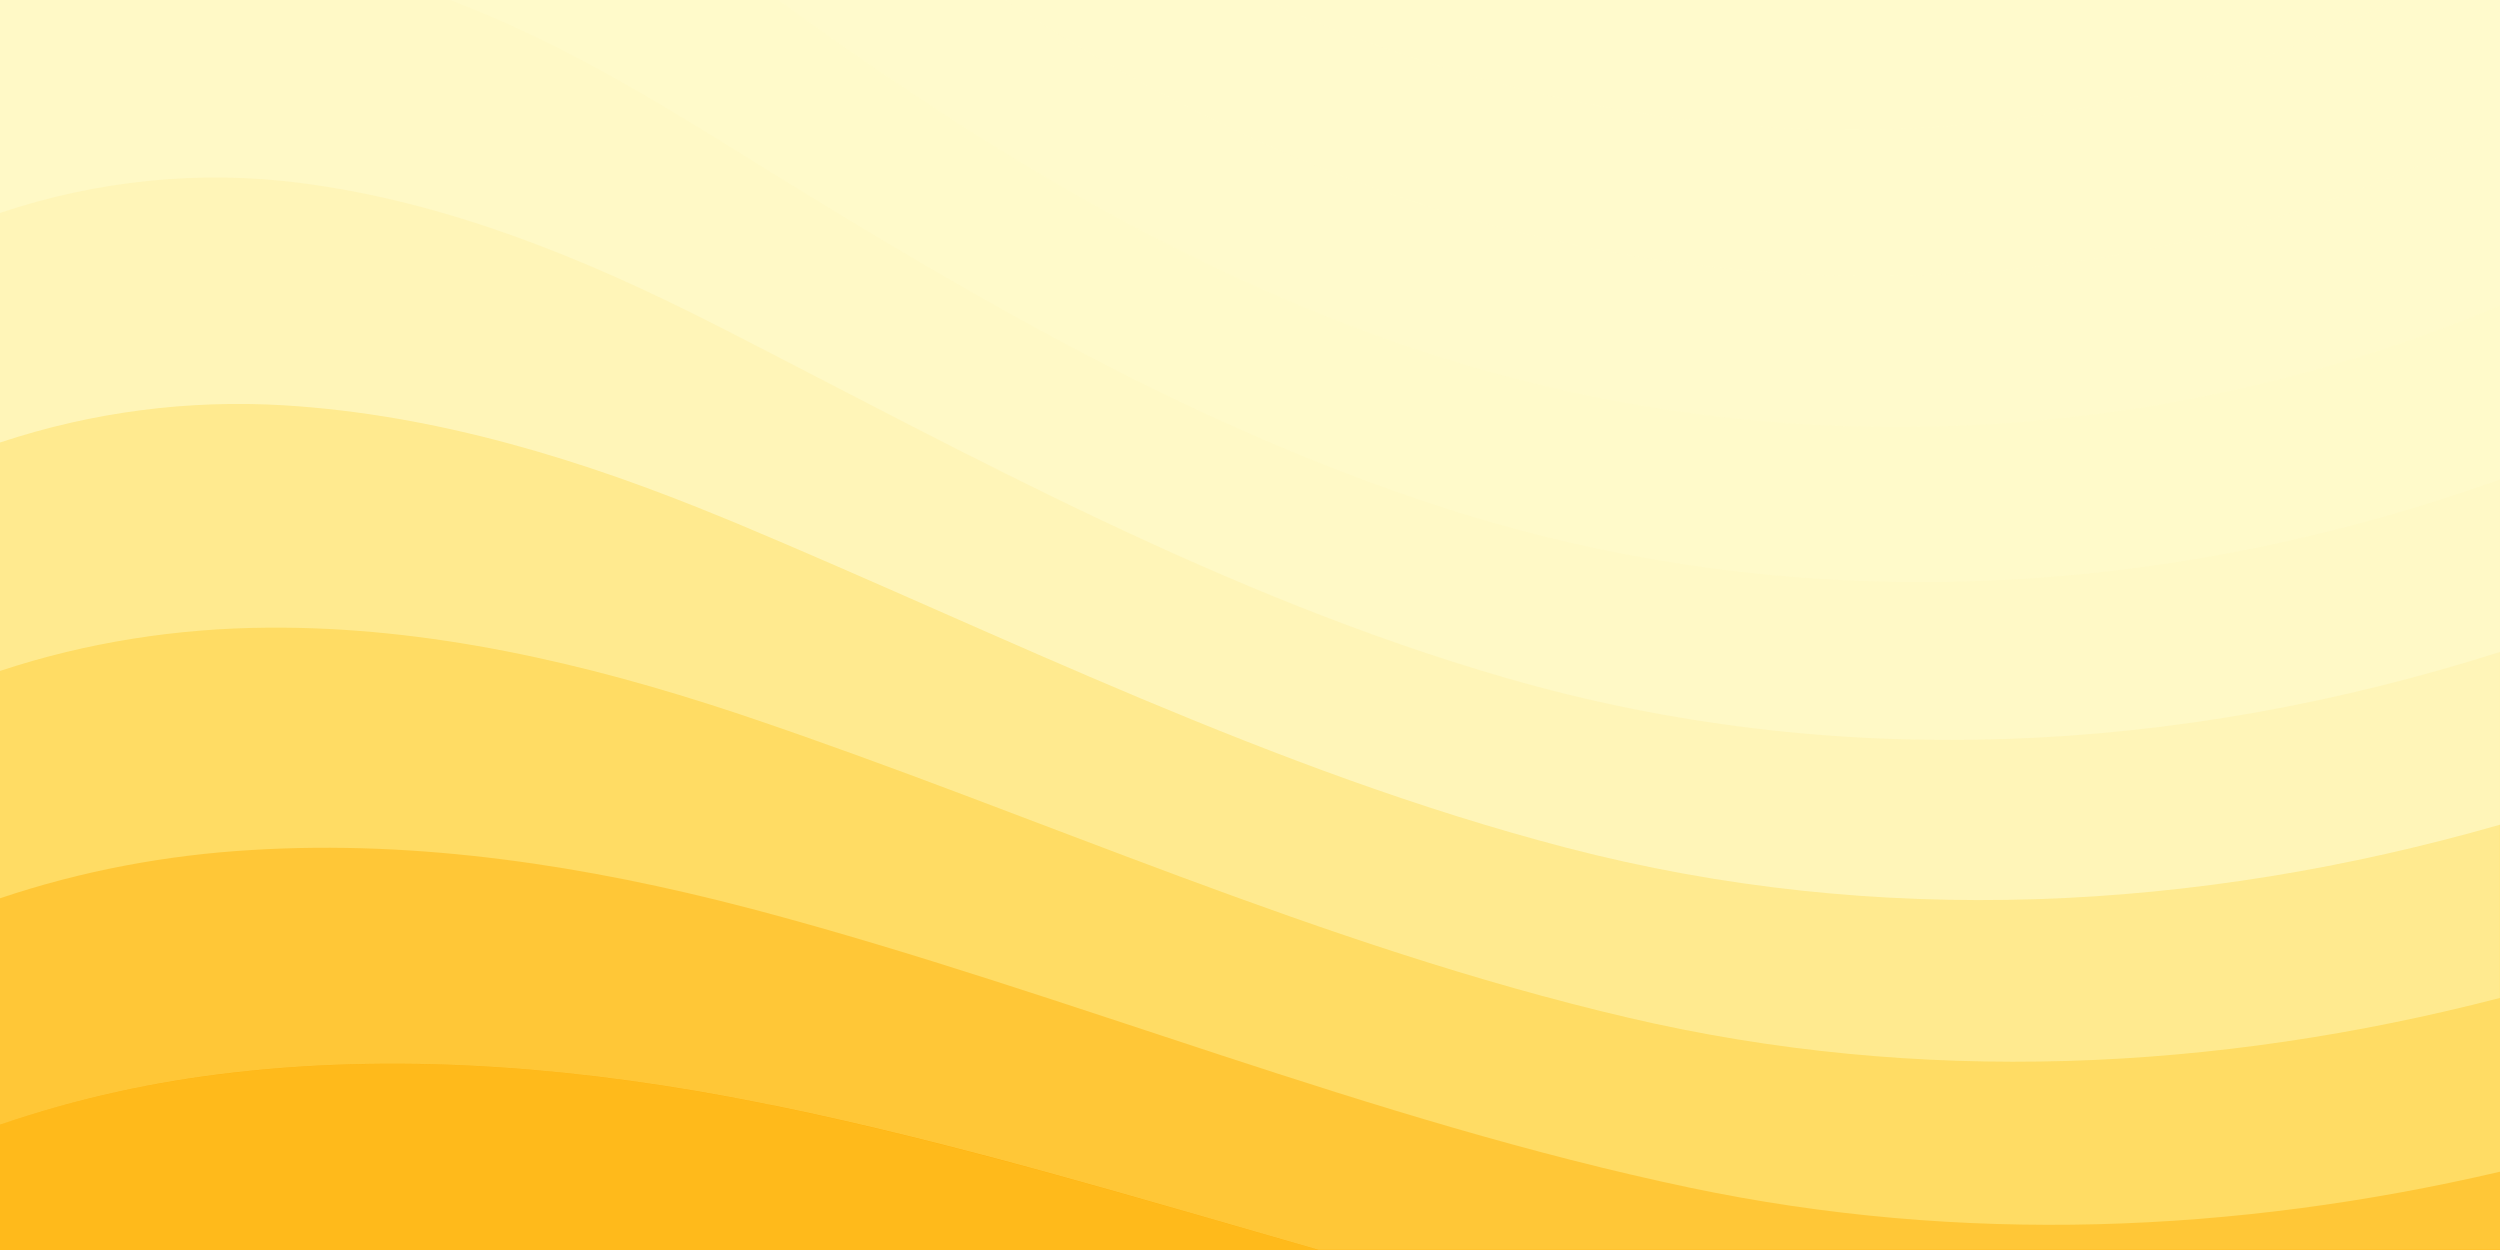
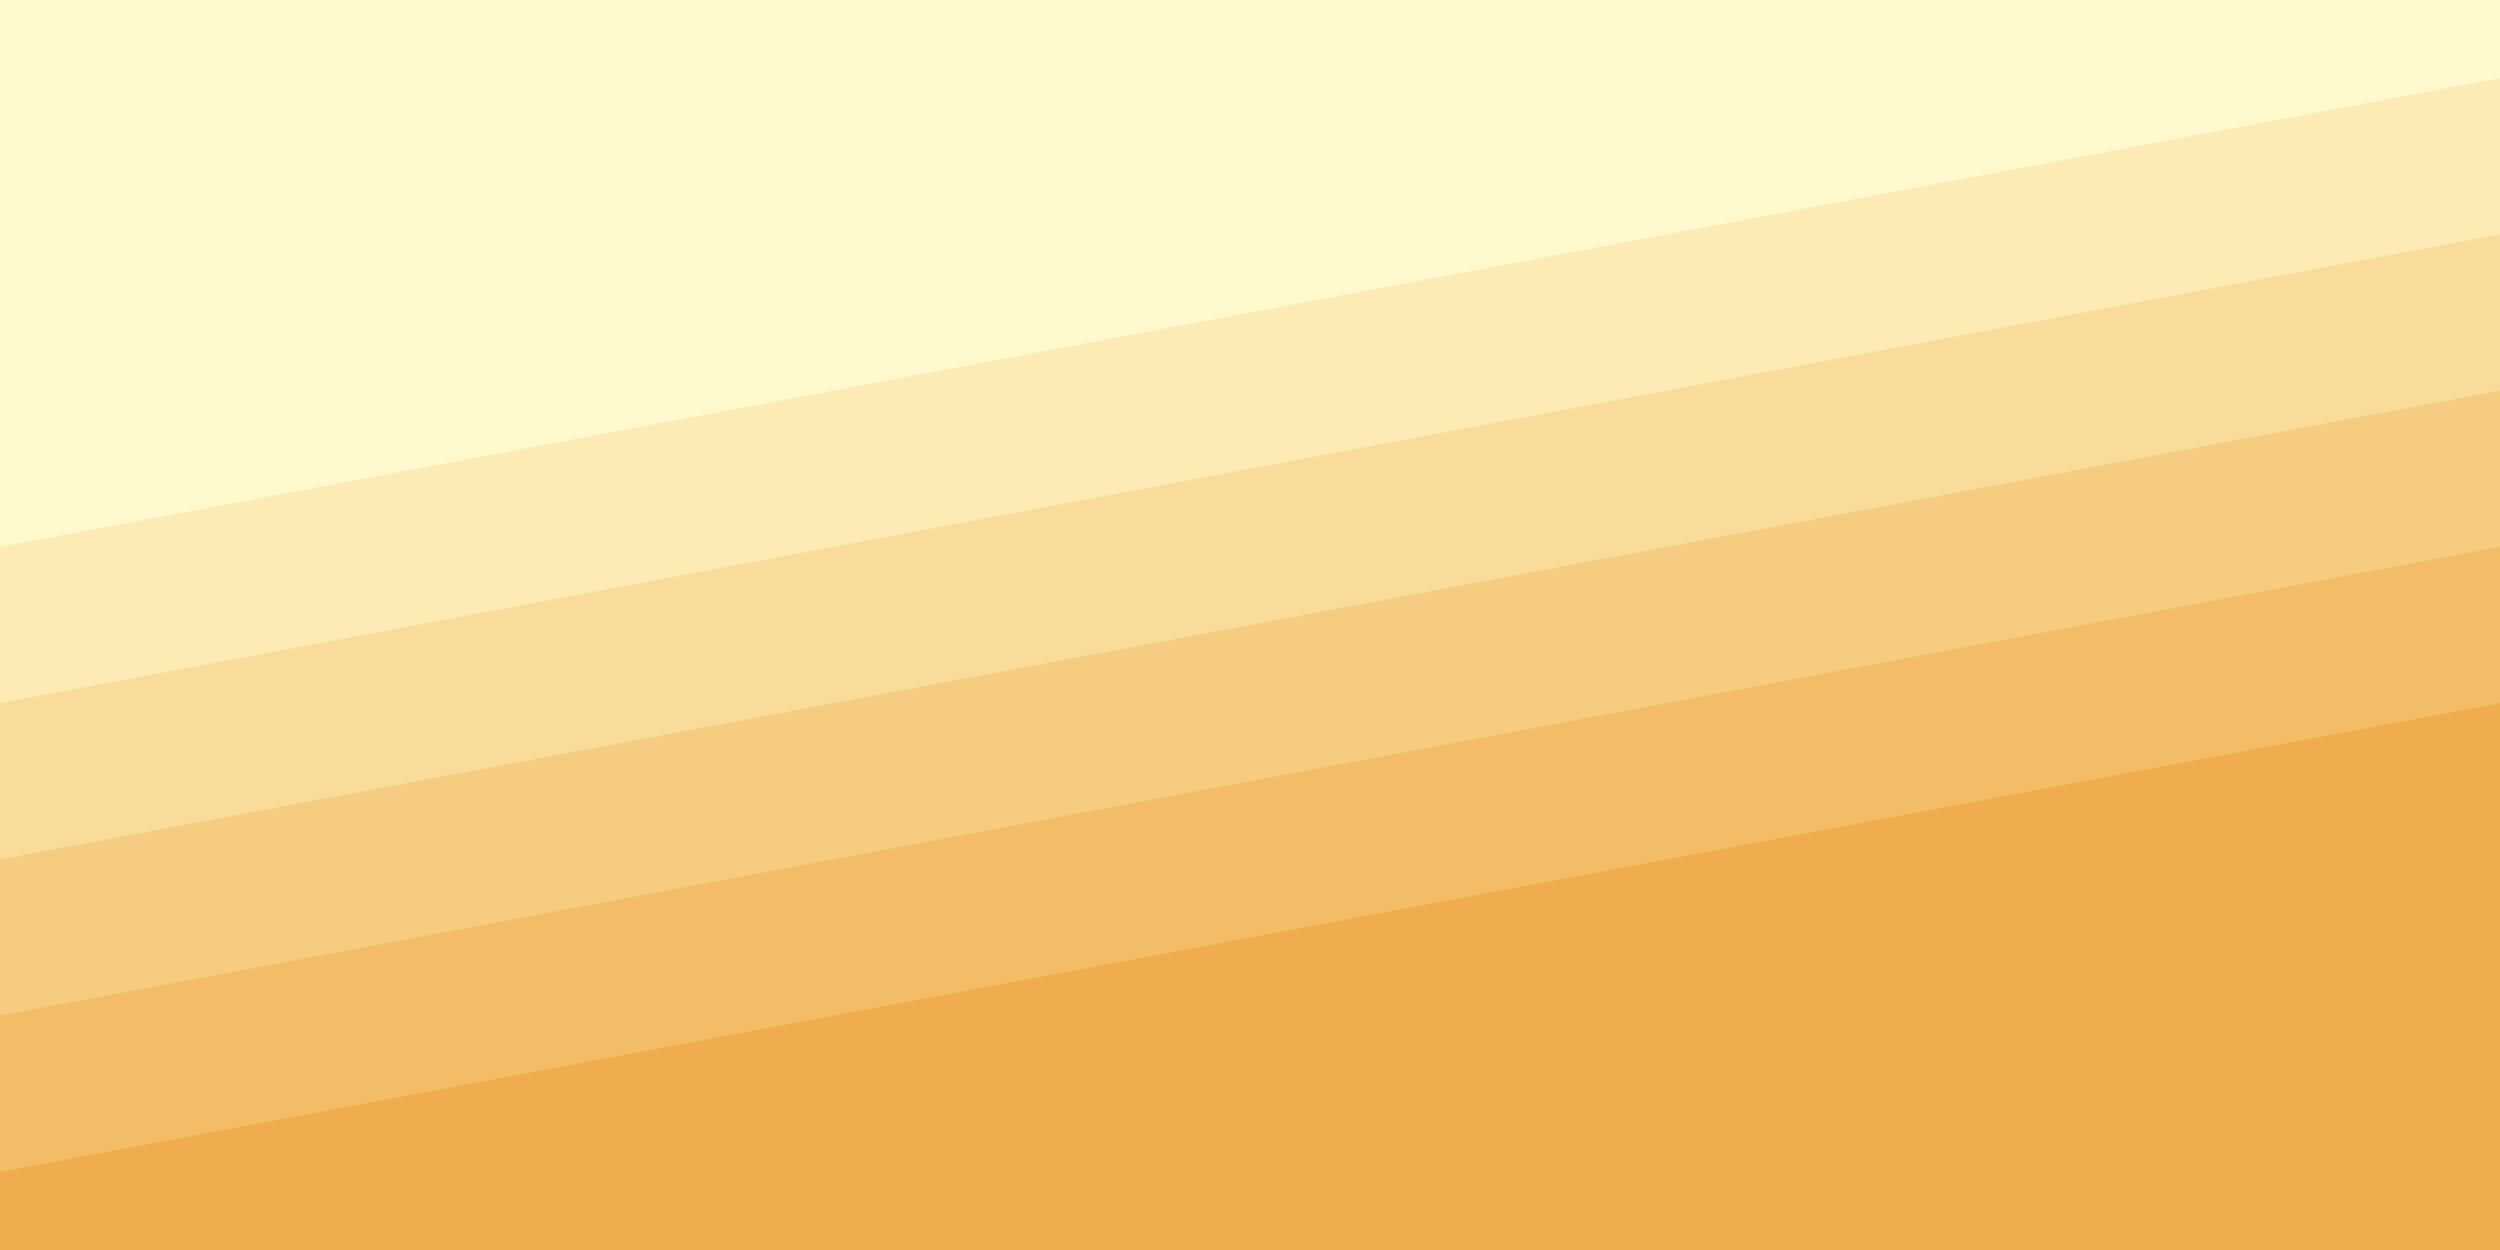
<svg xmlns="http://www.w3.org/2000/svg" width="100%" height="100%" viewBox="0 0 1600 800">
-   <rect fill="#ffaa00" width="1600" height="800" />
-   <g fill-opacity="0.67">
-     <path fill="#ffc229" d="M486 705.8c-109.3-21.8-223.4-32.2-335.3-19.4C99.5 692.1 49 703 0 719.8V800h843.8c-115.9-33.2-230.8-68.1-347.6-92.2C492.8 707.1 489.4 706.5 486 705.8z" />
-     <path fill="#ffd552" d="M1600 0H0v719.8c49-16.8 99.5-27.8 150.7-33.5c111.9-12.7 226-2.4 335.3 19.4c3.4 0.7 6.8 1.4 10.2 2c116.8 24 231.7 59 347.6 92.2H1600V0z" />
-     <path fill="#ffe57b" d="M478.4 581c3.2 0.8 6.4 1.7 9.5 2.5c196.2 52.5 388.7 133.5 593.5 176.6c174.2 36.6 349.5 29.2 518.6-10.2V0H0v574.9c52.3-17.6 106.5-27.7 161.1-30.9C268.4 537.4 375.7 554.2 478.4 581z" />
-     <path fill="#fff2a4" d="M0 0v429.4c55.6-18.4 113.5-27.3 171.4-27.7c102.8-0.8 203.2 22.7 299.3 54.5c3 1 5.9 2 8.9 3c183.6 62 365.7 146.1 562.4 192.1c186.7 43.7 376.3 34.4 557.9-12.6V0H0z" />
-     <path fill="#FFFACD" d="M181.8 259.4c98.2 6 191.9 35.2 281.3 72.1c2.8 1.1 5.5 2.3 8.3 3.4c171 71.6 342.7 158.5 531.3 207.7c198.8 51.8 403.4 40.8 597.3-14.8V0H0v283.2C59 263.6 120.6 255.7 181.8 259.4z" />
-     <path fill="#fffacd" d="M1600 0H0v136.3c62.3-20.9 127.7-27.5 192.2-19.2c93.6 12.1 180.5 47.7 263.3 89.6c2.6 1.3 5.1 2.6 7.7 3.9c158.4 81.1 319.7 170.9 500.3 223.2c210.5 61 430.8 49 636.6-16.6V0z" />
-     <path fill="#fffacd" d="M454.9 86.3C600.7 177 751.6 269.3 924.1 325c208.6 67.4 431.3 60.8 637.9-5.3c12.8-4.1 25.4-8.4 38.1-12.9V0H288.1c56 21.3 108.7 50.6 159.7 82C450.2 83.4 452.5 84.9 454.9 86.3z" />
-     <path fill="#fffacd" d="M1600 0H498c118.1 85.8 243.5 164.5 386.8 216.2c191.8 69.2 400 74.7 595 21.1c40.8-11.2 81.1-25.2 120.3-41.7V0z" />
-     <path fill="#fffacd" d="M1397.5 154.8c47.2-10.6 93.6-25.3 138.6-43.8c21.7-8.9 43-18.8 63.9-29.5V0H643.4c62.9 41.7 129.7 78.2 202.1 107.4C1020.4 178.1 1214.2 196.1 1397.5 154.8z" />
-     <path fill="#FFFACD" d="M1315.3 72.4c75.3-12.6 148.9-37.1 216.8-72.4h-723C966.8 71 1144.7 101 1315.3 72.4z" />
+   <rect fill="#FFFACD" width="1600" height="800" />
+   <g fill-opacity="1">
+     <polygon fill="#fcebb4" points="1600 160 0 460 0 350 1600 50" />
+     <polygon fill="#f9db9a" points="1600 260 0 560 0 450 1600 150" />
+     <polygon fill="#f6cc81" points="1600 360 0 660 0 550 1600 250" />
+     <polygon fill="#f3bc67" points="1600 460 0 760 0 650 1600 350" />
+     <polygon fill="#F0AD4E" points="1600 800 0 800 0 750 1600 450" />
  </g>
</svg>
